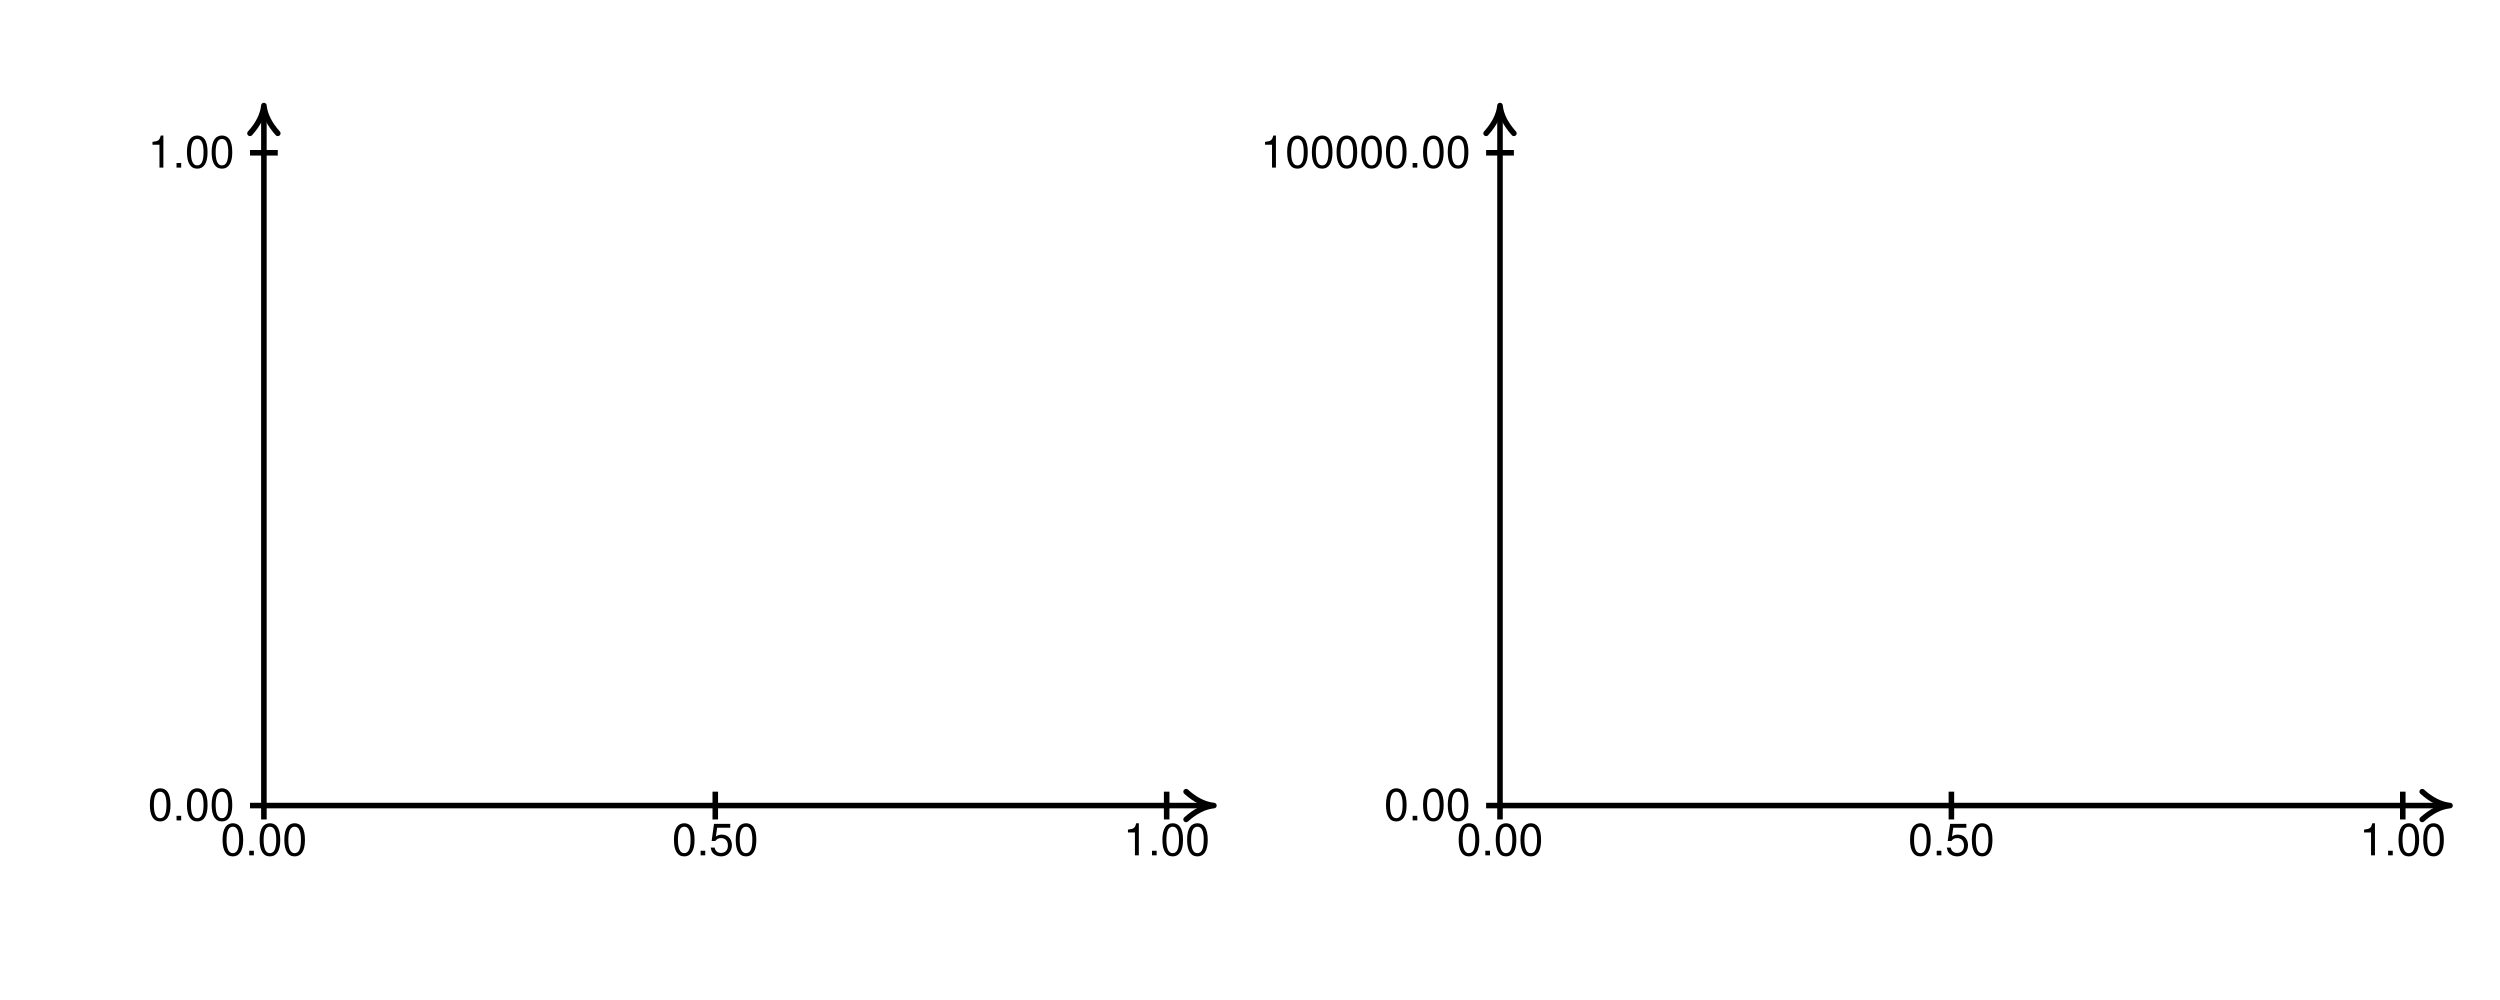
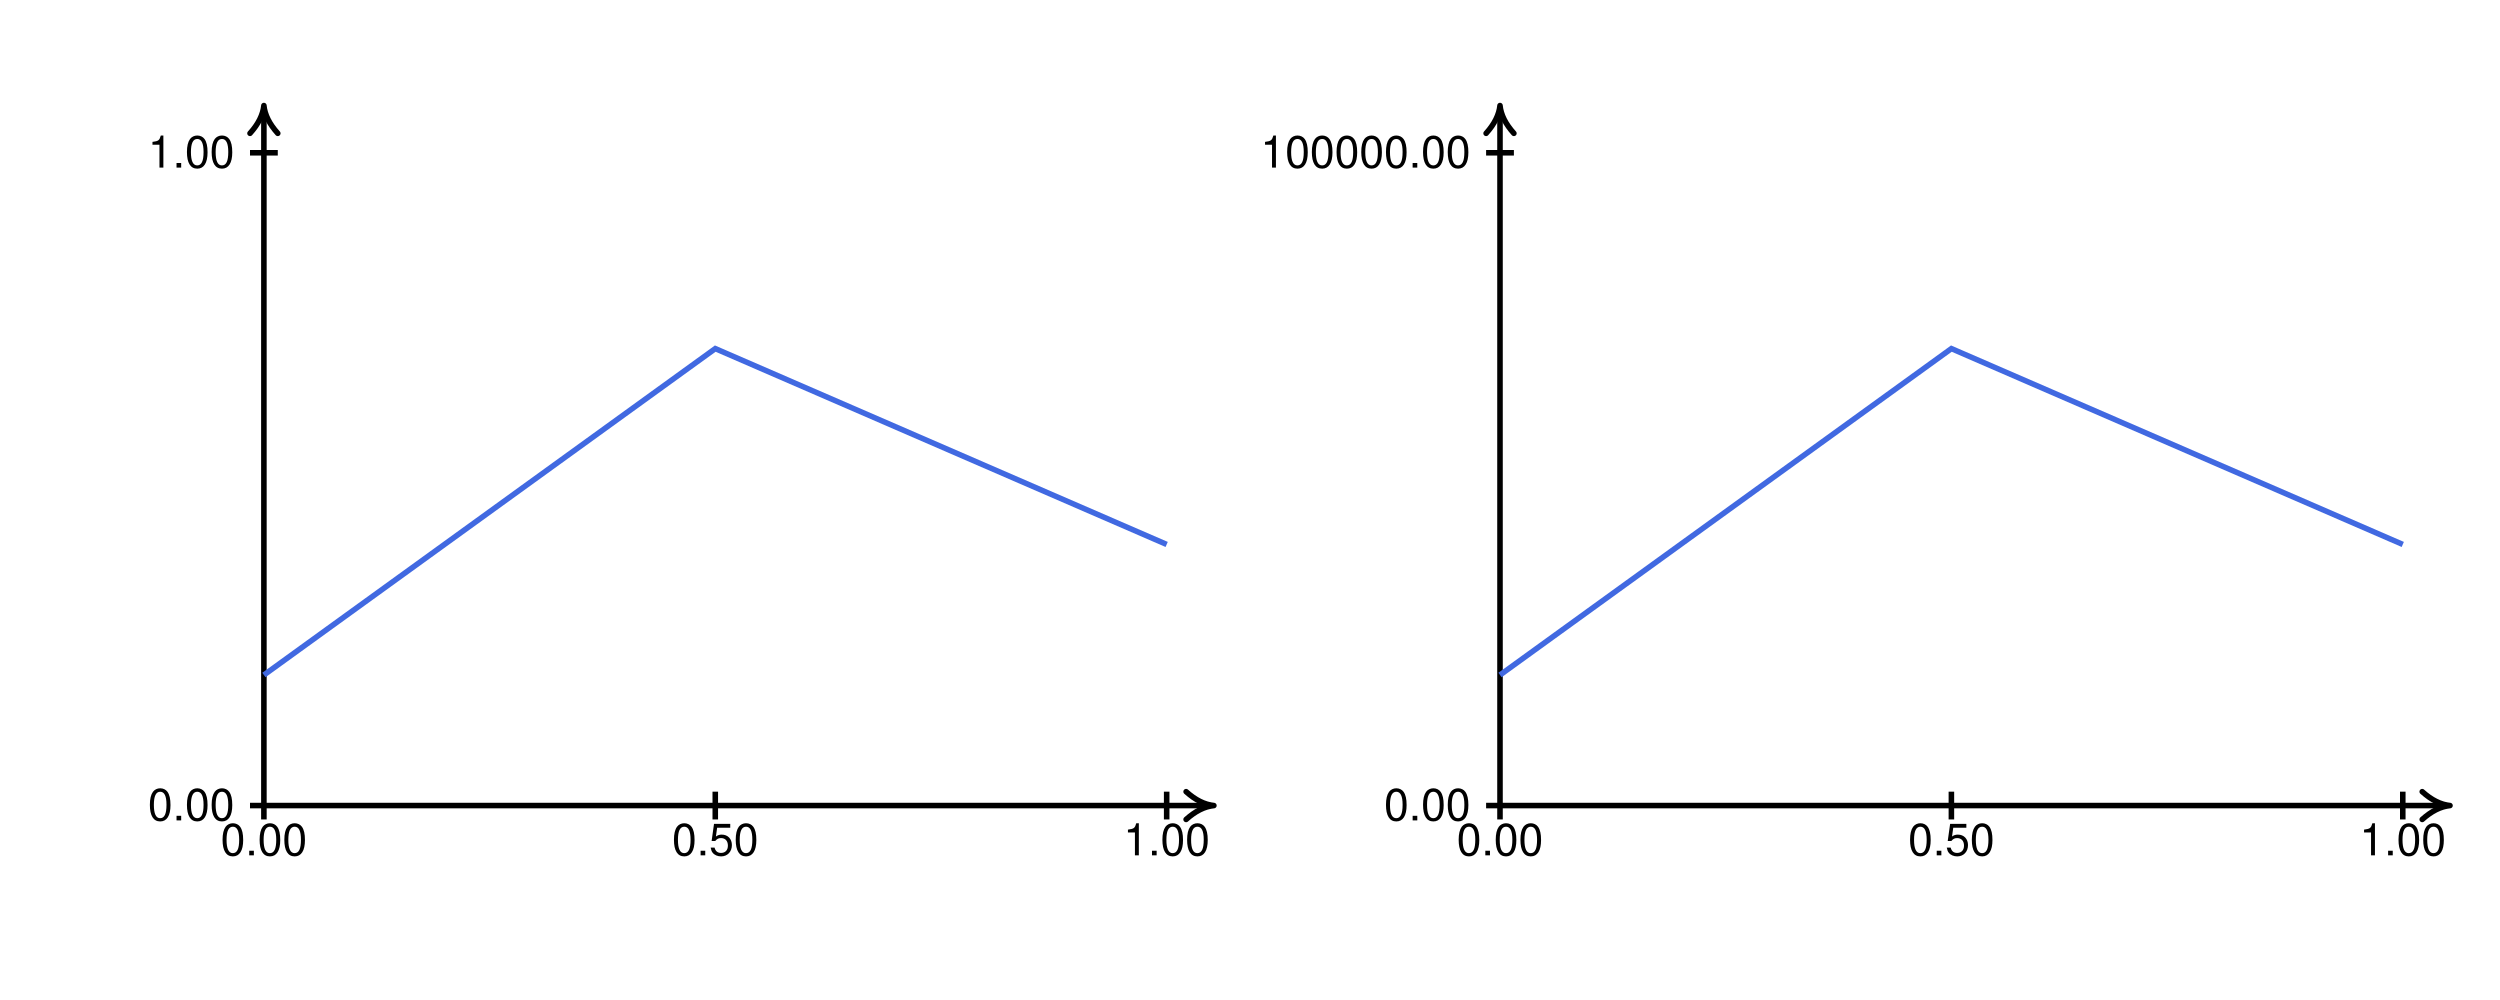
<svg xmlns="http://www.w3.org/2000/svg" xmlns:xlink="http://www.w3.org/1999/xlink" width="900" height="360" viewBox="0 0 900 360">
  <defs>
    <path id="sp0_arrow" d="M-10 -5 Q-5 -0.5 0 0 Q-5 0.5 -10 5" />
    <path id="sp1_arrow" d="M-10 -5 Q-5 -0.5 0 0 Q-5 0.5 -10 5" />
  </defs>
  <g transform="translate(10 10)">
    <line x1="85" y1="285" x2="85" y2="29" stroke="black" stroke-width="2" fill="none" opacity="1" />
    <use xlink:href="#sp0_arrow" transform="translate(85 28) rotate(-90) scale(1 1)" stroke="black" stroke-width="2" stroke-linejoin="round" stroke-linecap="round" fill="none" opacity="1" />
    <line x1="80" y1="280" x2="426" y2="280" stroke="black" stroke-width="2" fill="none" opacity="1" />
    <use xlink:href="#sp0_arrow" transform="translate(427 280) rotate(0) scale(1 1)" stroke="black" stroke-width="2" stroke-linejoin="round" stroke-linecap="round" fill="none" opacity="1" />
    <text fill="black" transform="translate(85 290.6) rotate(0)" dominant-baseline="hanging" text-anchor="middle" font-family="Helvetica, Arial, sans-serif" font-size="16">0.00</text>
    <text fill="black" transform="translate(247.5 290.6) rotate(0)" dominant-baseline="hanging" text-anchor="middle" font-family="Helvetica, Arial, sans-serif" font-size="16">0.50</text>
    <line x1="247.5" y1="275" x2="247.5" y2="285" stroke="black" stroke-width="2" fill="none" opacity="1" />
    <text fill="black" transform="translate(410 290.6) rotate(0)" dominant-baseline="hanging" text-anchor="middle" font-family="Helvetica, Arial, sans-serif" font-size="16">1.00</text>
    <line x1="410" y1="275" x2="410" y2="285" stroke="black" stroke-width="2" fill="none" opacity="1" />
    <text fill="black" transform="translate(74.4 280) rotate(0)" dominant-baseline="middle" text-anchor="end" font-family="Helvetica, Arial, sans-serif" font-size="16">0.00</text>
    <text fill="black" transform="translate(74.4 45) rotate(0)" dominant-baseline="middle" text-anchor="end" font-family="Helvetica, Arial, sans-serif" font-size="16">1.00</text>
    <line x1="80" y1="45" x2="90" y2="45" stroke="black" stroke-width="2" fill="none" opacity="1" />
+     <path d="M85 233 L247.5 115.5 L410 186" stroke="royalblue" stroke-width="2" fill="none" opacity="1" />
  </g>
  <g transform="translate(455 10)">
    <line x1="85" y1="285" x2="85" y2="29" stroke="black" stroke-width="2" fill="none" opacity="1" />
    <use xlink:href="#sp1_arrow" transform="translate(85 28) rotate(-90) scale(1 1)" stroke="black" stroke-width="2" stroke-linejoin="round" stroke-linecap="round" fill="none" opacity="1" />
    <line x1="80" y1="280" x2="426" y2="280" stroke="black" stroke-width="2" fill="none" opacity="1" />
    <use xlink:href="#sp1_arrow" transform="translate(427 280) rotate(0) scale(1 1)" stroke="black" stroke-width="2" stroke-linejoin="round" stroke-linecap="round" fill="none" opacity="1" />
    <text fill="black" transform="translate(85 290.6) rotate(0)" dominant-baseline="hanging" text-anchor="middle" font-family="Helvetica, Arial, sans-serif" font-size="16">0.00</text>
    <text fill="black" transform="translate(247.5 290.6) rotate(0)" dominant-baseline="hanging" text-anchor="middle" font-family="Helvetica, Arial, sans-serif" font-size="16">0.50</text>
    <line x1="247.5" y1="275" x2="247.5" y2="285" stroke="black" stroke-width="2" fill="none" opacity="1" />
    <text fill="black" transform="translate(410 290.6) rotate(0)" dominant-baseline="hanging" text-anchor="middle" font-family="Helvetica, Arial, sans-serif" font-size="16">1.00</text>
    <line x1="410" y1="275" x2="410" y2="285" stroke="black" stroke-width="2" fill="none" opacity="1" />
    <text fill="black" transform="translate(74.4 280) rotate(0)" dominant-baseline="middle" text-anchor="end" font-family="Helvetica, Arial, sans-serif" font-size="16">0.00</text>
    <text fill="black" transform="translate(74.4 45) rotate(0)" dominant-baseline="middle" text-anchor="end" font-family="Helvetica, Arial, sans-serif" font-size="16">100000.00</text>
    <line x1="80" y1="45" x2="90" y2="45" stroke="black" stroke-width="2" fill="none" opacity="1" />
+     <path d="M85 233 L247.5 115.5 L410 186" stroke="royalblue" stroke-width="2" fill="none" opacity="1" />
  </g>
</svg>
